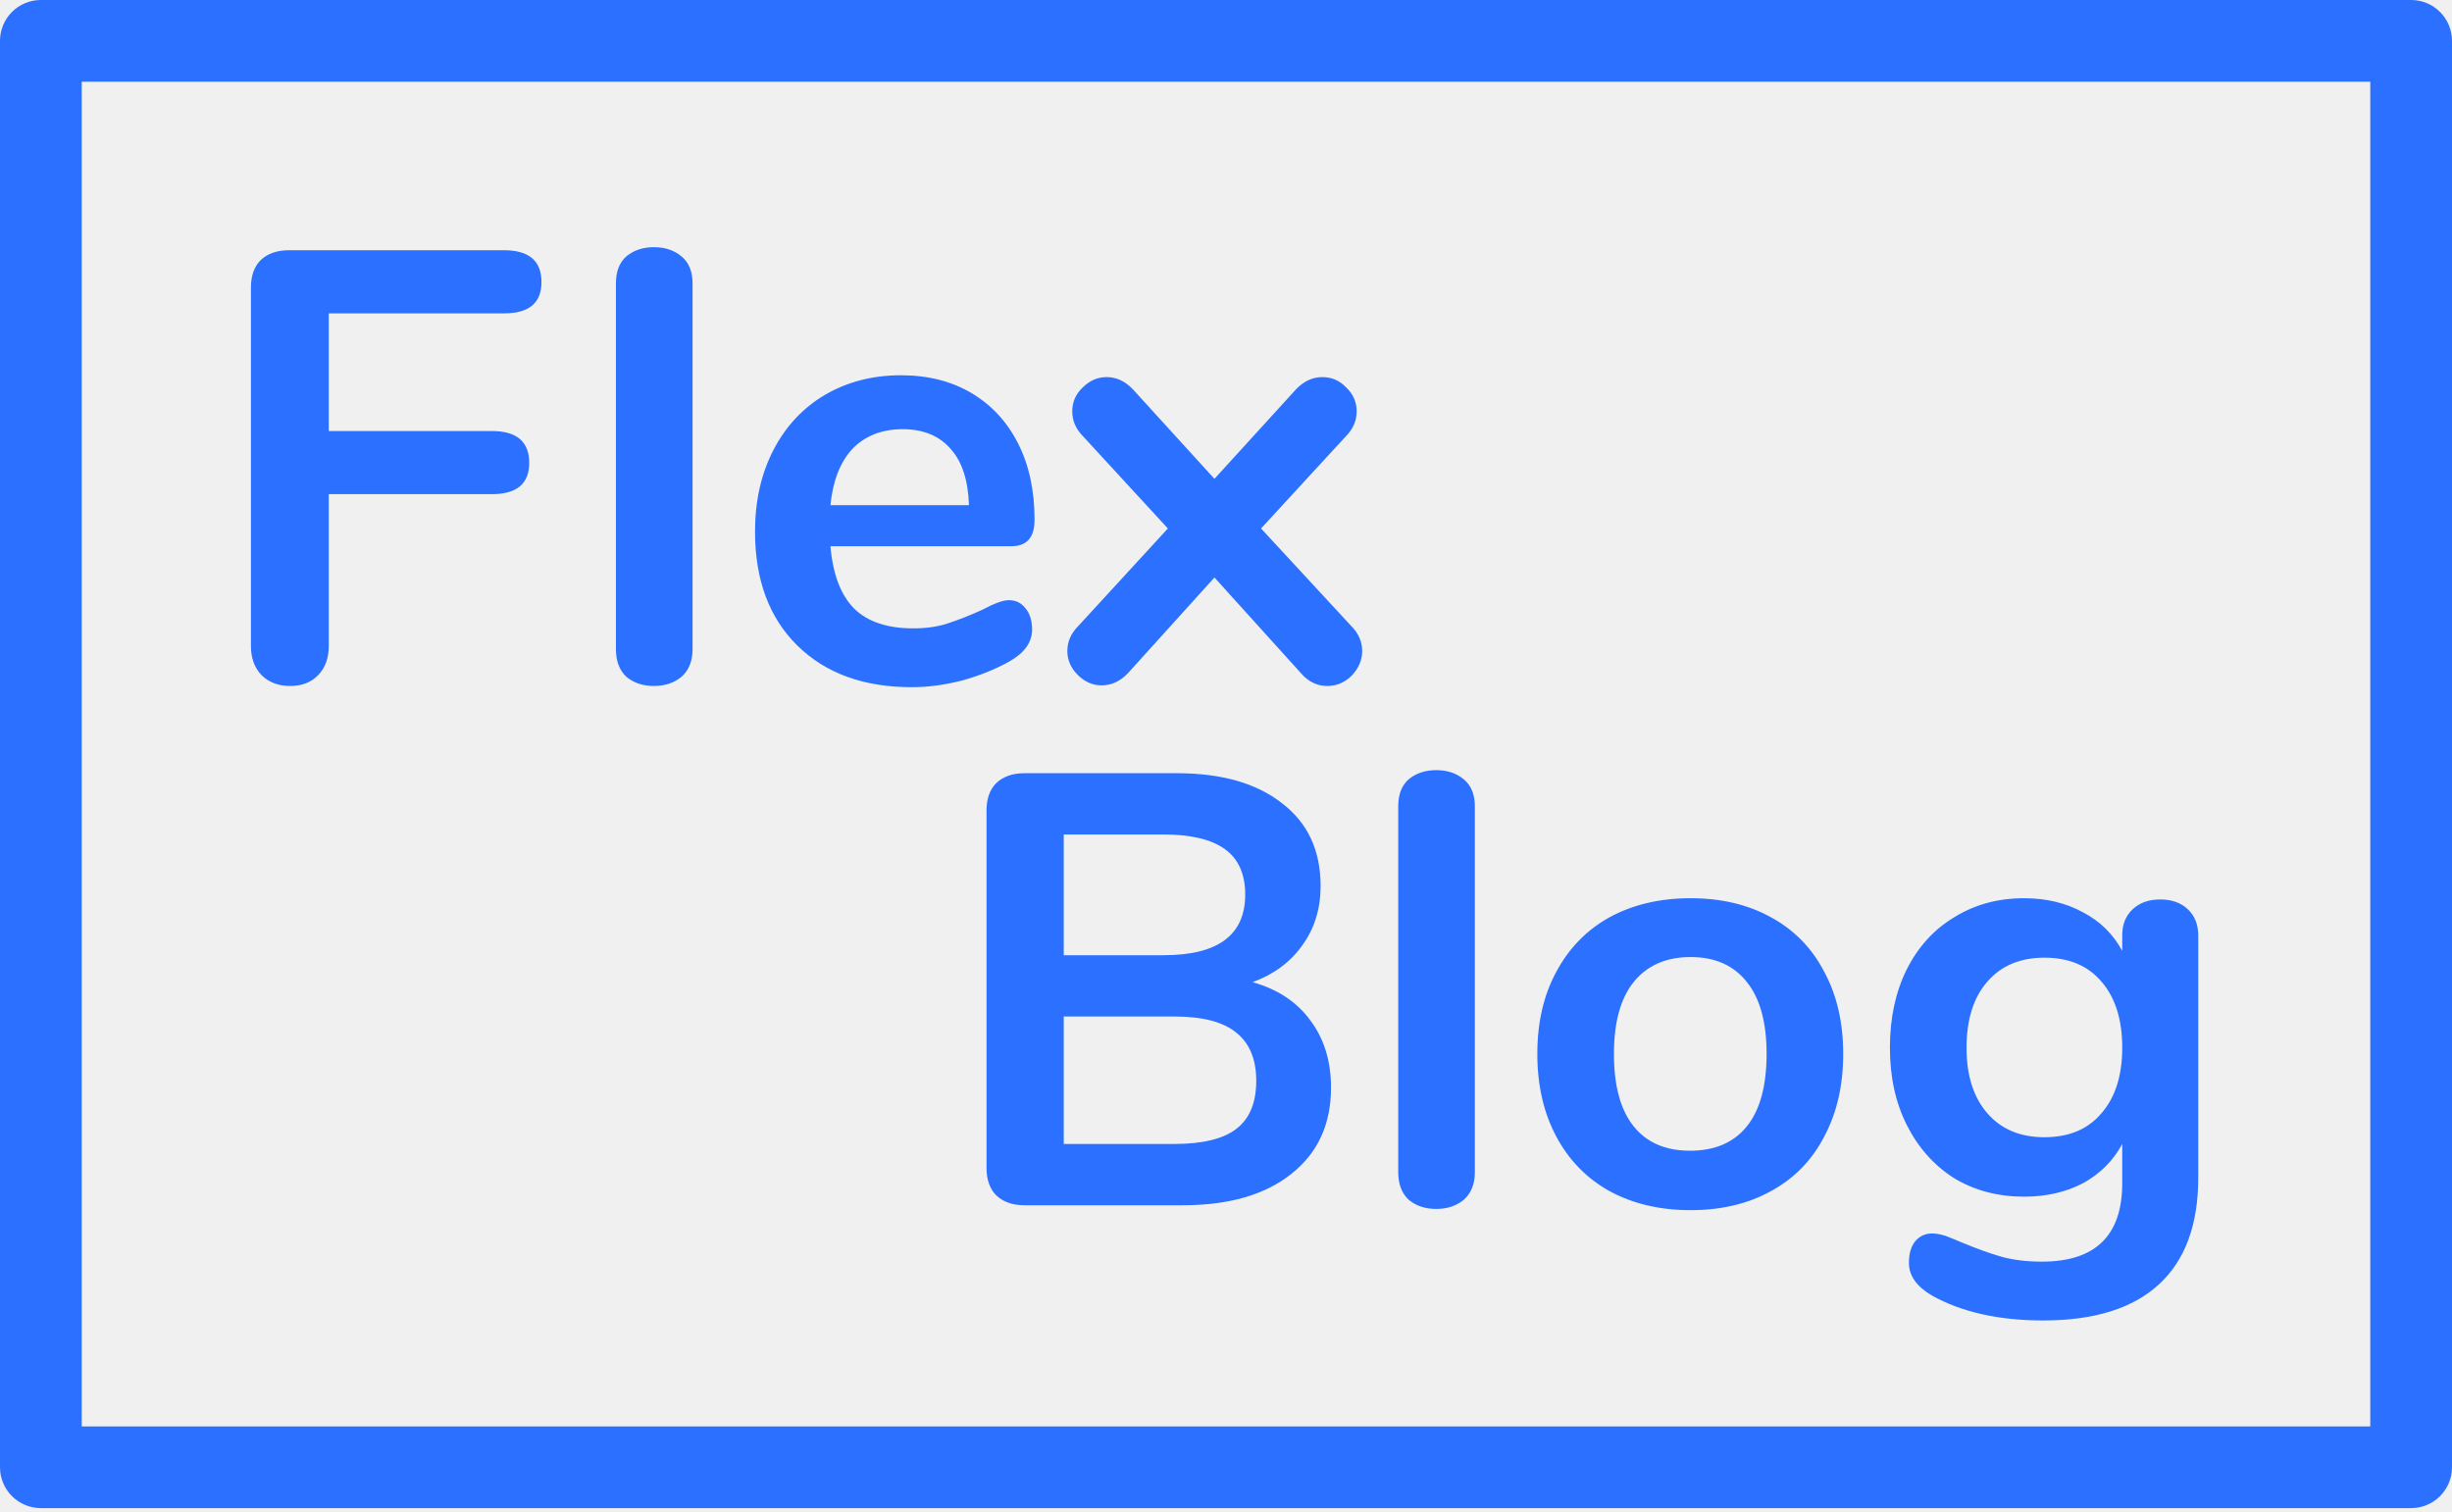
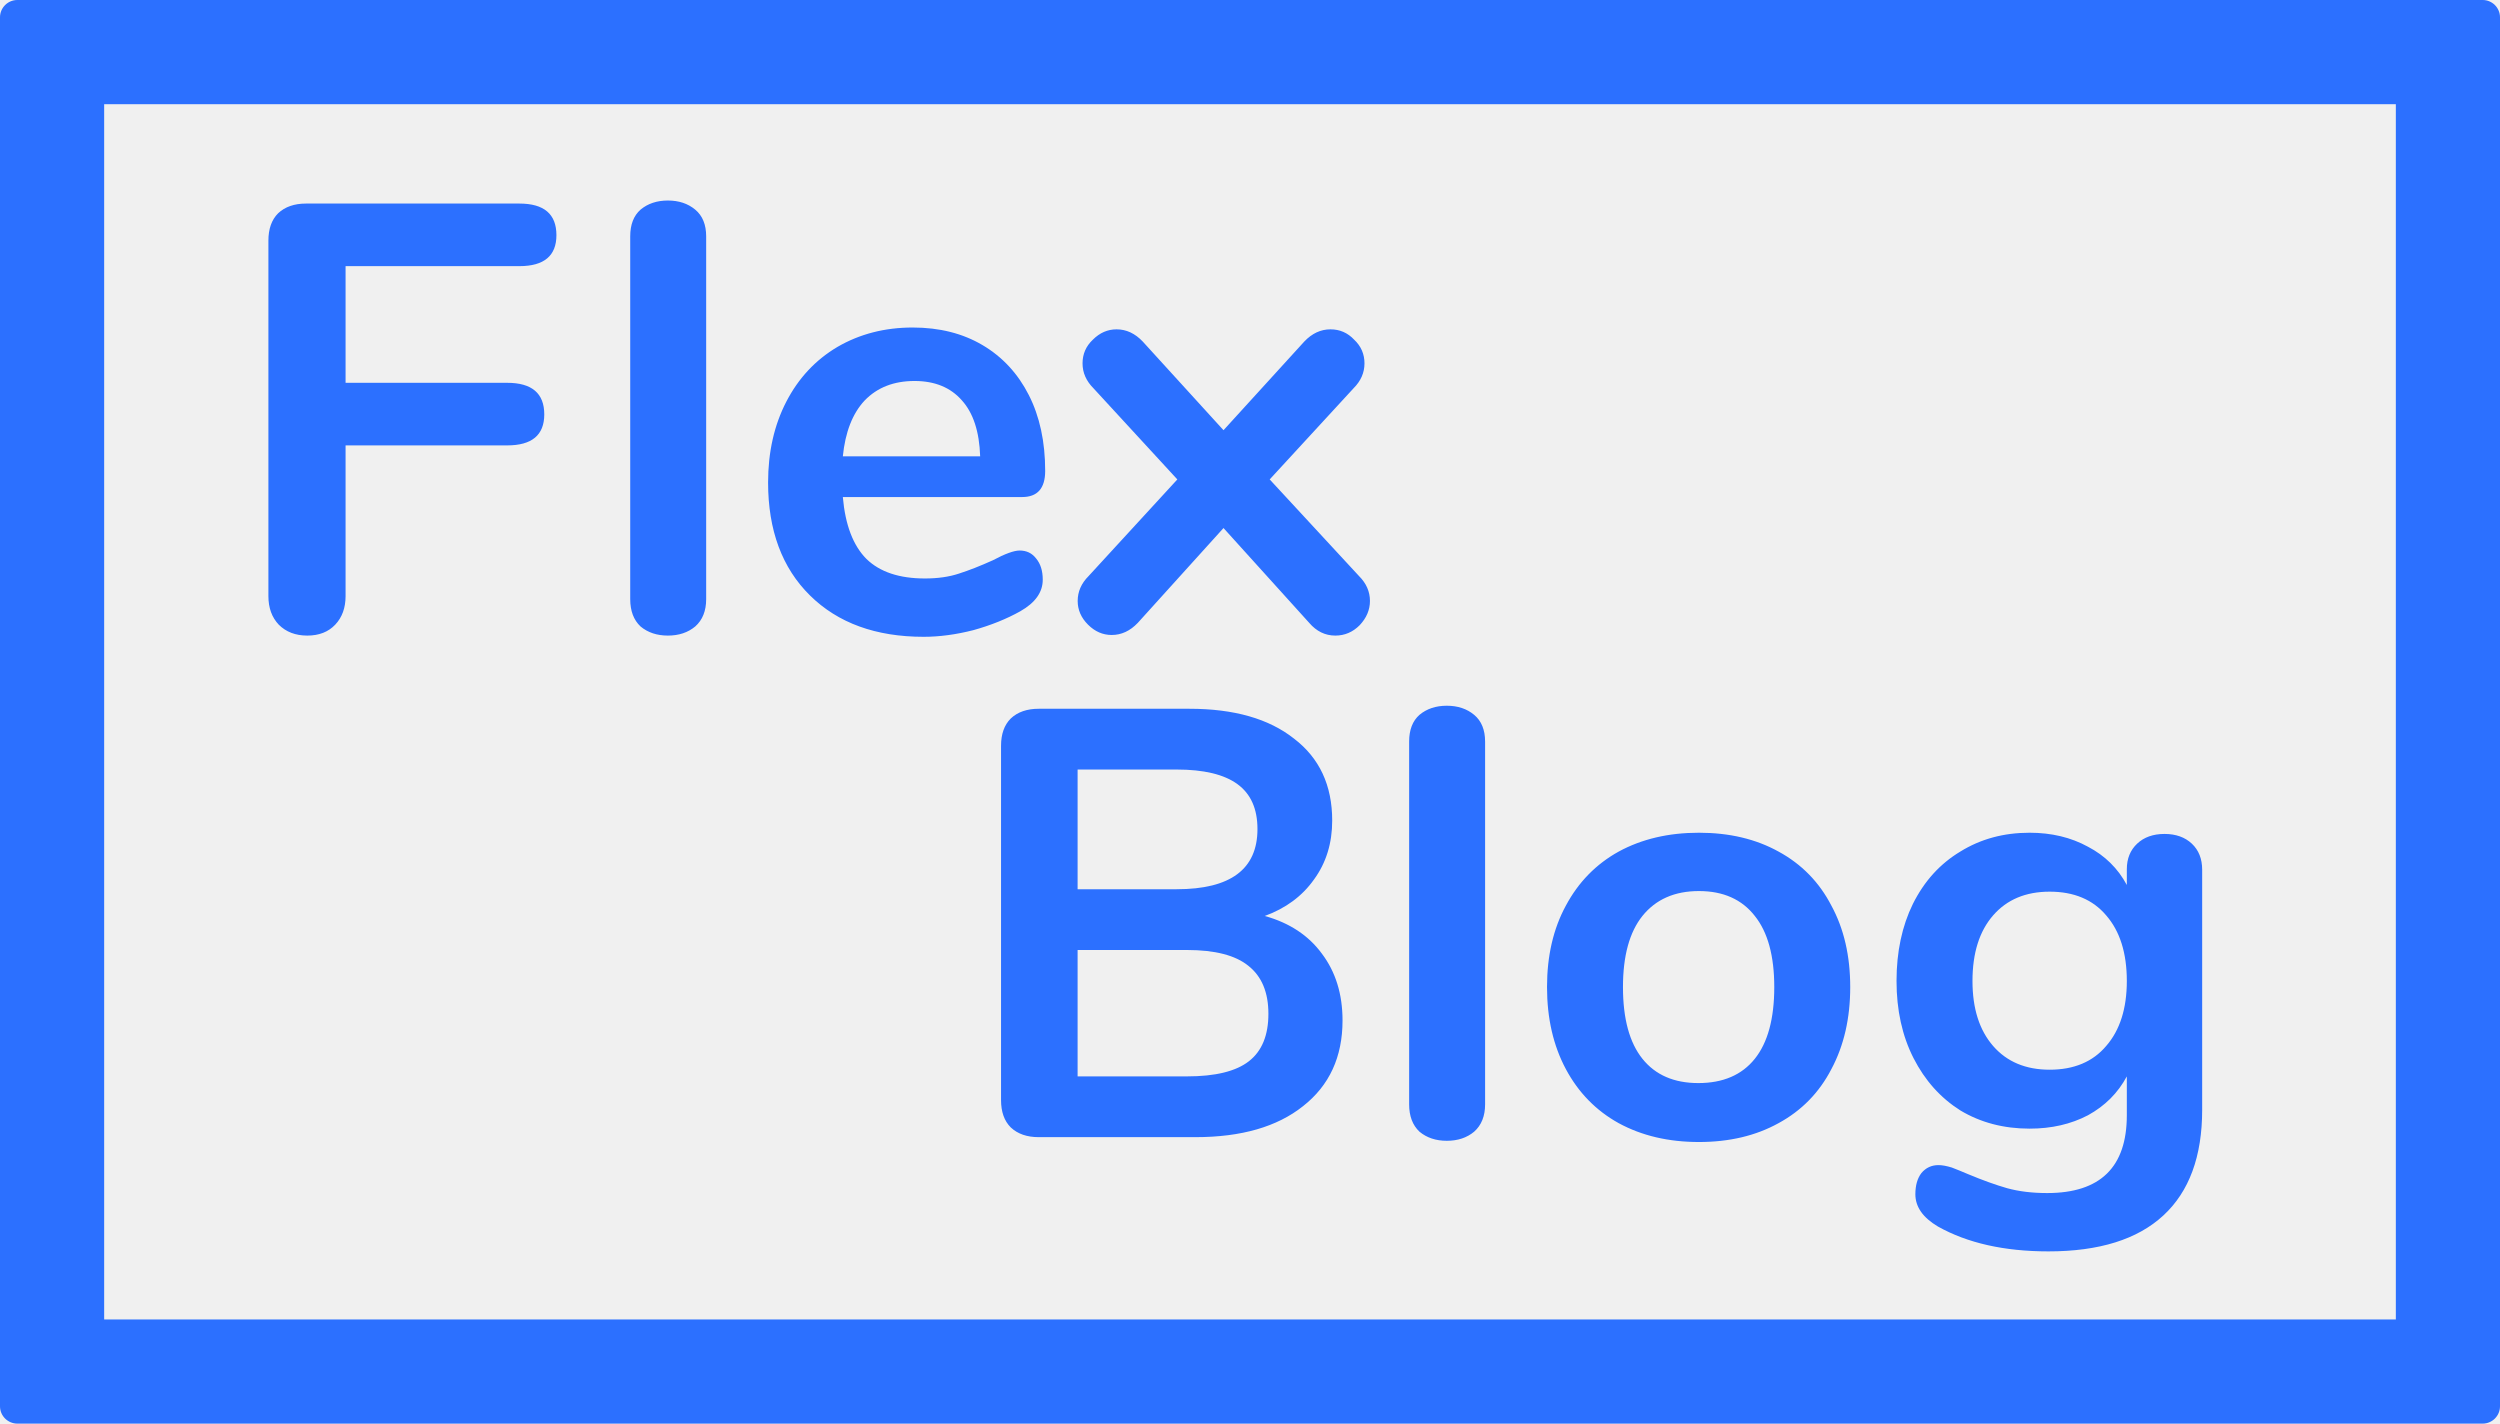
- <svg xmlns="http://www.w3.org/2000/svg" width="600" height="370" viewBox="0 0 600 370" fill="none">
-   <path d="M306.5 240.4C312.6 242.1 317.3 245.2 320.6 249.7C324 254.2 325.7 259.7 325.7 266.2C325.7 275.2 322.45 282.25 315.95 287.35C309.55 292.45 300.7 295 289.4 295H250.7C247.8 295 245.5 294.2 243.8 292.6C242.2 291 241.4 288.75 241.4 285.85V198.4C241.4 195.5 242.2 193.25 243.8 191.65C245.5 190.05 247.8 189.25 250.7 189.25H287.9C298.9 189.25 307.5 191.7 313.7 196.6C320 201.4 323.15 208.15 323.15 216.85C323.15 222.45 321.65 227.3 318.65 231.4C315.75 235.5 311.7 238.5 306.5 240.4ZM260.3 233.8H284.75C298.05 233.8 304.7 228.85 304.7 218.95C304.7 213.95 303.05 210.25 299.75 207.85C296.45 205.45 291.45 204.25 284.75 204.25H260.3V233.8ZM287.3 280C294.3 280 299.4 278.75 302.6 276.25C305.8 273.75 307.4 269.85 307.4 264.55C307.4 259.25 305.75 255.3 302.45 252.7C299.25 250.1 294.2 248.8 287.3 248.8H260.3V280H287.3ZM351.443 295.9C348.743 295.9 346.493 295.15 344.693 293.65C342.993 292.05 342.143 289.8 342.143 286.9V197.35C342.143 194.45 342.993 192.25 344.693 190.75C346.493 189.25 348.743 188.5 351.443 188.5C354.143 188.5 356.393 189.25 358.193 190.75C359.993 192.25 360.893 194.45 360.893 197.35V286.9C360.893 289.8 359.993 292.05 358.193 293.65C356.393 295.15 354.143 295.9 351.443 295.9ZM413.679 296.2C406.179 296.2 399.579 294.65 393.879 291.55C388.279 288.45 383.929 284 380.829 278.2C377.729 272.4 376.179 265.65 376.179 257.95C376.179 250.25 377.729 243.55 380.829 237.85C383.929 232.05 388.279 227.6 393.879 224.5C399.579 221.4 406.179 219.85 413.679 219.85C421.179 219.85 427.729 221.4 433.329 224.5C439.029 227.6 443.379 232.05 446.379 237.85C449.479 243.55 451.029 250.25 451.029 257.95C451.029 265.65 449.479 272.4 446.379 278.2C443.379 284 439.029 288.45 433.329 291.55C427.729 294.65 421.179 296.2 413.679 296.2ZM413.529 281.65C419.629 281.65 424.279 279.65 427.479 275.65C430.679 271.65 432.279 265.75 432.279 257.95C432.279 250.25 430.679 244.4 427.479 240.4C424.279 236.3 419.679 234.25 413.679 234.25C407.679 234.25 403.029 236.3 399.729 240.4C396.529 244.4 394.929 250.25 394.929 257.95C394.929 265.75 396.529 271.65 399.729 275.65C402.929 279.65 407.529 281.65 413.529 281.65ZM528.608 220.15C531.408 220.15 533.658 220.95 535.358 222.55C537.058 224.15 537.908 226.3 537.908 229V288.25C537.908 299.75 534.708 308.45 528.308 314.35C521.908 320.25 512.458 323.2 499.958 323.2C489.058 323.2 479.958 321.15 472.658 317.05C468.958 314.85 467.108 312.2 467.108 309.1C467.108 306.9 467.608 305.15 468.608 303.85C469.708 302.55 471.108 301.9 472.808 301.9C473.708 301.9 474.808 302.1 476.108 302.5C477.408 303 478.758 303.55 480.158 304.15C483.758 305.65 486.958 306.8 489.758 307.6C492.658 308.4 495.958 308.8 499.658 308.8C512.758 308.8 519.308 302.4 519.308 289.6V280C517.108 284.1 513.908 287.3 509.708 289.6C505.508 291.8 500.708 292.9 495.308 292.9C488.908 292.9 483.208 291.4 478.208 288.4C473.308 285.3 469.458 281 466.658 275.5C463.858 270 462.458 263.65 462.458 256.45C462.458 249.25 463.808 242.9 466.508 237.4C469.308 231.8 473.208 227.5 478.208 224.5C483.208 221.4 488.908 219.85 495.308 219.85C500.708 219.85 505.508 221 509.708 223.3C513.908 225.5 517.108 228.65 519.308 232.75V228.85C519.308 226.25 520.158 224.15 521.858 222.55C523.558 220.95 525.808 220.15 528.608 220.15ZM500.258 278.35C506.258 278.35 510.908 276.4 514.208 272.5C517.608 268.6 519.308 263.25 519.308 256.45C519.308 249.55 517.608 244.15 514.208 240.25C510.908 236.35 506.258 234.4 500.258 234.4C494.358 234.4 489.708 236.35 486.308 240.25C482.908 244.15 481.208 249.55 481.208 256.45C481.208 263.25 482.908 268.6 486.308 272.5C489.708 276.4 494.358 278.35 500.258 278.35Z" fill="#2C70FF" />
-   <path d="M71 167.9C68.1 167.9 65.75 167 63.95 165.2C62.25 163.4 61.4 161.05 61.4 158.15V70.4C61.4 67.5 62.2 65.25 63.8 63.65C65.5 62.05 67.8 61.25 70.7 61.25H123.35C129.45 61.25 132.5 63.85 132.5 69.05C132.5 74.15 129.45 76.7 123.35 76.7H80.45V105.5H120.35C126.45 105.5 129.5 108.1 129.5 113.3C129.5 118.4 126.45 120.95 120.35 120.95H80.45V158.15C80.45 161.05 79.6 163.4 77.9 165.2C76.2 167 73.9 167.9 71 167.9ZM160.017 167.9C157.317 167.9 155.067 167.15 153.267 165.65C151.567 164.05 150.717 161.8 150.717 158.9V69.35C150.717 66.45 151.567 64.25 153.267 62.75C155.067 61.25 157.317 60.5 160.017 60.5C162.717 60.5 164.967 61.25 166.767 62.75C168.567 64.25 169.467 66.45 169.467 69.35V158.9C169.467 161.8 168.567 164.05 166.767 165.65C164.967 167.15 162.717 167.9 160.017 167.9ZM246.853 146.9C248.553 146.9 249.903 147.55 250.903 148.85C252.003 150.15 252.553 151.9 252.553 154.1C252.553 157.2 250.703 159.8 247.003 161.9C243.603 163.8 239.753 165.35 235.453 166.55C231.153 167.65 227.053 168.2 223.153 168.2C211.353 168.2 202.003 164.8 195.103 158C188.203 151.2 184.753 141.9 184.753 130.1C184.753 122.6 186.253 115.95 189.253 110.15C192.253 104.35 196.453 99.85 201.853 96.65C207.353 93.45 213.553 91.85 220.453 91.85C227.053 91.85 232.803 93.3 237.703 96.2C242.603 99.1 246.403 103.2 249.103 108.5C251.803 113.8 253.153 120.05 253.153 127.25C253.153 131.55 251.253 133.7 247.453 133.7H203.203C203.803 140.6 205.753 145.7 209.053 149C212.353 152.2 217.153 153.8 223.453 153.8C226.653 153.8 229.453 153.4 231.853 152.6C234.353 151.8 237.153 150.7 240.253 149.3C243.253 147.7 245.453 146.9 246.853 146.9ZM220.903 105.05C215.803 105.05 211.703 106.65 208.603 109.85C205.603 113.05 203.803 117.65 203.203 123.65H237.103C236.903 117.55 235.403 112.95 232.603 109.85C229.803 106.65 225.903 105.05 220.903 105.05ZM330.625 153.2C332.425 155 333.325 157.05 333.325 159.35C333.325 161.55 332.475 163.55 330.775 165.35C329.075 167.05 327.075 167.9 324.775 167.9C322.275 167.9 320.125 166.85 318.325 164.75L297.175 141.35L276.025 164.75C274.125 166.75 271.975 167.75 269.575 167.75C267.375 167.75 265.425 166.9 263.725 165.2C262.025 163.5 261.175 161.55 261.175 159.35C261.175 157.05 262.075 155 263.875 153.2L285.775 129.35L265.075 106.85C263.275 105.05 262.375 103 262.375 100.7C262.375 98.4 263.225 96.45 264.925 94.85C266.625 93.15 268.575 92.3 270.775 92.3C273.175 92.3 275.325 93.3 277.225 95.3L297.175 117.2L317.125 95.3C319.025 93.3 321.175 92.3 323.575 92.3C325.875 92.3 327.825 93.15 329.425 94.85C331.125 96.45 331.975 98.4 331.975 100.7C331.975 103 331.075 105.05 329.275 106.85L308.575 129.35L330.625 153.2Z" fill="#2C70FF" />
-   <mask id="path-3-inside-1" fill="white">
-     <rect width="600" height="369.13" rx="10" />
+ <svg xmlns="http://www.w3.org/2000/svg" width="1440" height="820" viewBox="0 0 1440 820" fill="none">
+   <mask id="path-1-inside-1" fill="white">
+     <rect width="1440" height="820" rx="10" />
  </mask>
-   <rect width="600" height="369.13" rx="10" stroke="#2C70FF" stroke-width="40" mask="url(#path-3-inside-1)" />
+   <rect width="1440" height="820" rx="10" stroke="#2C70FF" stroke-width="120" mask="url(#path-1-inside-1)" />
+   <path d="M728.5 527.6C742.733 531.567 753.7 538.8 761.4 549.3C769.333 559.8 773.3 572.633 773.3 587.8C773.3 608.8 765.717 625.25 750.55 637.15C735.617 649.05 714.967 655 688.6 655H598.3C591.533 655 586.167 653.133 582.2 649.4C578.467 645.667 576.6 640.417 576.6 633.65V429.6C576.6 422.833 578.467 417.583 582.2 413.85C586.167 410.117 591.533 408.25 598.3 408.25H685.1C710.767 408.25 730.833 413.967 745.3 425.4C760 436.6 767.35 452.35 767.35 472.65C767.35 485.717 763.85 497.033 756.85 506.6C750.083 516.167 740.633 523.167 728.5 527.6ZM620.7 512.2H677.75C708.783 512.2 724.3 500.65 724.3 477.55C724.3 465.883 720.45 457.25 712.75 451.65C705.05 446.05 693.383 443.25 677.75 443.25H620.7V512.2ZM683.7 620C700.033 620 711.933 617.083 719.4 611.25C726.867 605.417 730.6 596.317 730.6 583.95C730.6 571.583 726.75 562.367 719.05 556.3C711.583 550.233 699.8 547.2 683.7 547.2H620.7V620H683.7ZM833.366 657.1C827.066 657.1 821.816 655.35 817.616 651.85C813.649 648.117 811.666 642.867 811.666 636.1V427.15C811.666 420.383 813.649 415.25 817.616 411.75C821.816 408.25 827.066 406.5 833.366 406.5C839.666 406.5 844.916 408.25 849.116 411.75C853.316 415.25 855.416 420.383 855.416 427.15V636.1C855.416 642.867 853.316 648.117 849.116 651.85C844.916 655.35 839.666 657.1 833.366 657.1ZM978.583 657.8C961.083 657.8 945.683 654.183 932.383 646.95C919.317 639.717 909.167 629.333 901.933 615.8C894.7 602.267 891.083 586.517 891.083 568.55C891.083 550.583 894.7 534.95 901.933 521.65C909.167 508.117 919.317 497.733 932.383 490.5C945.683 483.267 961.083 479.65 978.583 479.65C996.083 479.65 1011.37 483.267 1024.43 490.5C1037.73 497.733 1047.88 508.117 1054.88 521.65C1062.12 534.95 1065.73 550.583 1065.73 568.55C1065.73 586.517 1062.12 602.267 1054.88 615.8C1047.88 629.333 1037.73 639.717 1024.43 646.95C1011.37 654.183 996.083 657.8 978.583 657.8ZM978.233 623.85C992.467 623.85 1003.32 619.183 1010.78 609.85C1018.25 600.517 1021.98 586.75 1021.98 568.55C1021.98 550.583 1018.25 536.933 1010.78 527.6C1003.32 518.033 992.583 513.25 978.583 513.25C964.583 513.25 953.733 518.033 946.033 527.6C938.567 536.933 934.833 550.583 934.833 568.55C934.833 586.75 938.567 600.517 946.033 609.85C953.5 619.183 964.233 623.85 978.233 623.85ZM1246.75 480.35C1253.28 480.35 1258.53 482.217 1262.5 485.95C1266.47 489.683 1268.45 494.7 1268.45 501V639.25C1268.45 666.083 1260.98 686.383 1246.05 700.15C1231.12 713.917 1209.07 720.8 1179.9 720.8C1154.47 720.8 1133.23 716.017 1116.2 706.45C1107.57 701.317 1103.25 695.133 1103.25 687.9C1103.25 682.767 1104.42 678.683 1106.75 675.65C1109.32 672.617 1112.58 671.1 1116.55 671.1C1118.65 671.1 1121.22 671.567 1124.25 672.5C1127.28 673.667 1130.43 674.95 1133.7 676.35C1142.1 679.85 1149.57 682.533 1156.1 684.4C1162.87 686.267 1170.57 687.2 1179.2 687.2C1209.77 687.2 1225.05 672.267 1225.05 642.4V620C1219.92 629.567 1212.45 637.033 1202.65 642.4C1192.85 647.533 1181.65 650.1 1169.05 650.1C1154.12 650.1 1140.82 646.6 1129.15 639.6C1117.72 632.367 1108.73 622.333 1102.2 609.5C1095.67 596.667 1092.4 581.85 1092.4 565.05C1092.4 548.25 1095.55 533.433 1101.85 520.6C1108.38 507.533 1117.48 497.5 1129.15 490.5C1140.82 483.267 1154.12 479.65 1169.05 479.65C1181.65 479.65 1192.85 482.333 1202.65 487.7C1212.45 492.833 1219.92 500.183 1225.05 509.75V500.65C1225.05 494.583 1227.03 489.683 1231 485.95C1234.97 482.217 1240.22 480.35 1246.75 480.35ZM1180.6 616.15C1194.6 616.15 1205.45 611.6 1213.15 602.5C1221.08 593.4 1225.05 580.917 1225.05 565.05C1225.05 548.95 1221.08 536.35 1213.15 527.25C1205.45 518.15 1194.6 513.6 1180.6 513.6C1166.83 513.6 1155.98 518.15 1148.05 527.25C1140.12 536.35 1136.15 548.95 1136.15 565.05C1136.15 580.917 1140.12 593.4 1148.05 602.5C1155.98 611.6 1166.83 616.15 1180.6 616.15Z" fill="#2C70FF" />
+   <path d="M177 366.1C170.233 366.1 164.75 364 160.55 359.8C156.583 355.6 154.6 350.117 154.6 343.35V138.6C154.6 131.833 156.467 126.583 160.2 122.85C164.167 119.117 169.533 117.25 176.3 117.25H299.15C313.383 117.25 320.5 123.317 320.5 135.45C320.5 147.35 313.383 153.3 299.15 153.3H199.05V220.5H292.15C306.383 220.5 313.5 226.567 313.5 238.7C313.5 250.6 306.383 256.55 292.15 256.55H199.05V343.35C199.05 350.117 197.067 355.6 193.1 359.8C189.133 364 183.767 366.1 177 366.1ZM384.706 366.1C378.406 366.1 373.156 364.35 368.956 360.85C364.989 357.117 363.006 351.867 363.006 345.1V136.15C363.006 129.383 364.989 124.25 368.956 120.75C373.156 117.25 378.406 115.5 384.706 115.5C391.006 115.5 396.256 117.25 400.456 120.75C404.656 124.25 406.756 129.383 406.756 136.15V345.1C406.756 351.867 404.656 357.117 400.456 360.85C396.256 364.35 391.006 366.1 384.706 366.1ZM587.323 317.1C591.29 317.1 594.44 318.617 596.773 321.65C599.34 324.683 600.623 328.767 600.623 333.9C600.623 341.133 596.306 347.2 587.673 352.1C579.74 356.533 570.756 360.15 560.723 362.95C550.69 365.517 541.123 366.8 532.023 366.8C504.49 366.8 482.673 358.867 466.573 343C450.473 327.133 442.423 305.433 442.423 277.9C442.423 260.4 445.923 244.883 452.923 231.35C459.923 217.817 469.723 207.317 482.323 199.85C495.156 192.383 509.623 188.65 525.723 188.65C541.123 188.65 554.54 192.033 565.973 198.8C577.406 205.567 586.273 215.133 592.573 227.5C598.873 239.867 602.023 254.45 602.023 271.25C602.023 281.283 597.59 286.3 588.723 286.3H485.473C486.873 302.4 491.423 314.3 499.123 322C506.823 329.467 518.023 333.2 532.723 333.2C540.19 333.2 546.723 332.267 552.323 330.4C558.156 328.533 564.69 325.967 571.923 322.7C578.923 318.967 584.056 317.1 587.323 317.1ZM526.773 219.45C514.873 219.45 505.306 223.183 498.073 230.65C491.073 238.117 486.873 248.85 485.473 262.85H564.573C564.106 248.617 560.606 237.883 554.073 230.65C547.54 223.183 538.44 219.45 526.773 219.45ZM782.793 331.8C786.993 336 789.093 340.783 789.093 346.15C789.093 351.283 787.109 355.95 783.143 360.15C779.176 364.117 774.509 366.1 769.143 366.1C763.309 366.1 758.293 363.65 754.093 358.75L704.743 304.15L655.393 358.75C650.959 363.417 645.943 365.75 640.343 365.75C635.209 365.75 630.659 363.767 626.693 359.8C622.726 355.833 620.743 351.283 620.743 346.15C620.743 340.783 622.843 336 627.043 331.8L678.143 276.15L629.843 223.65C625.643 219.45 623.543 214.667 623.543 209.3C623.543 203.933 625.526 199.383 629.493 195.65C633.459 191.683 638.009 189.7 643.143 189.7C648.743 189.7 653.759 192.033 658.193 196.7L704.743 247.8L751.293 196.7C755.726 192.033 760.743 189.7 766.343 189.7C771.709 189.7 776.259 191.683 779.993 195.65C783.959 199.383 785.943 203.933 785.943 209.3C785.943 214.667 783.843 219.45 779.643 223.65L731.343 276.15L782.793 331.8Z" fill="#2C70FF" />
</svg>
